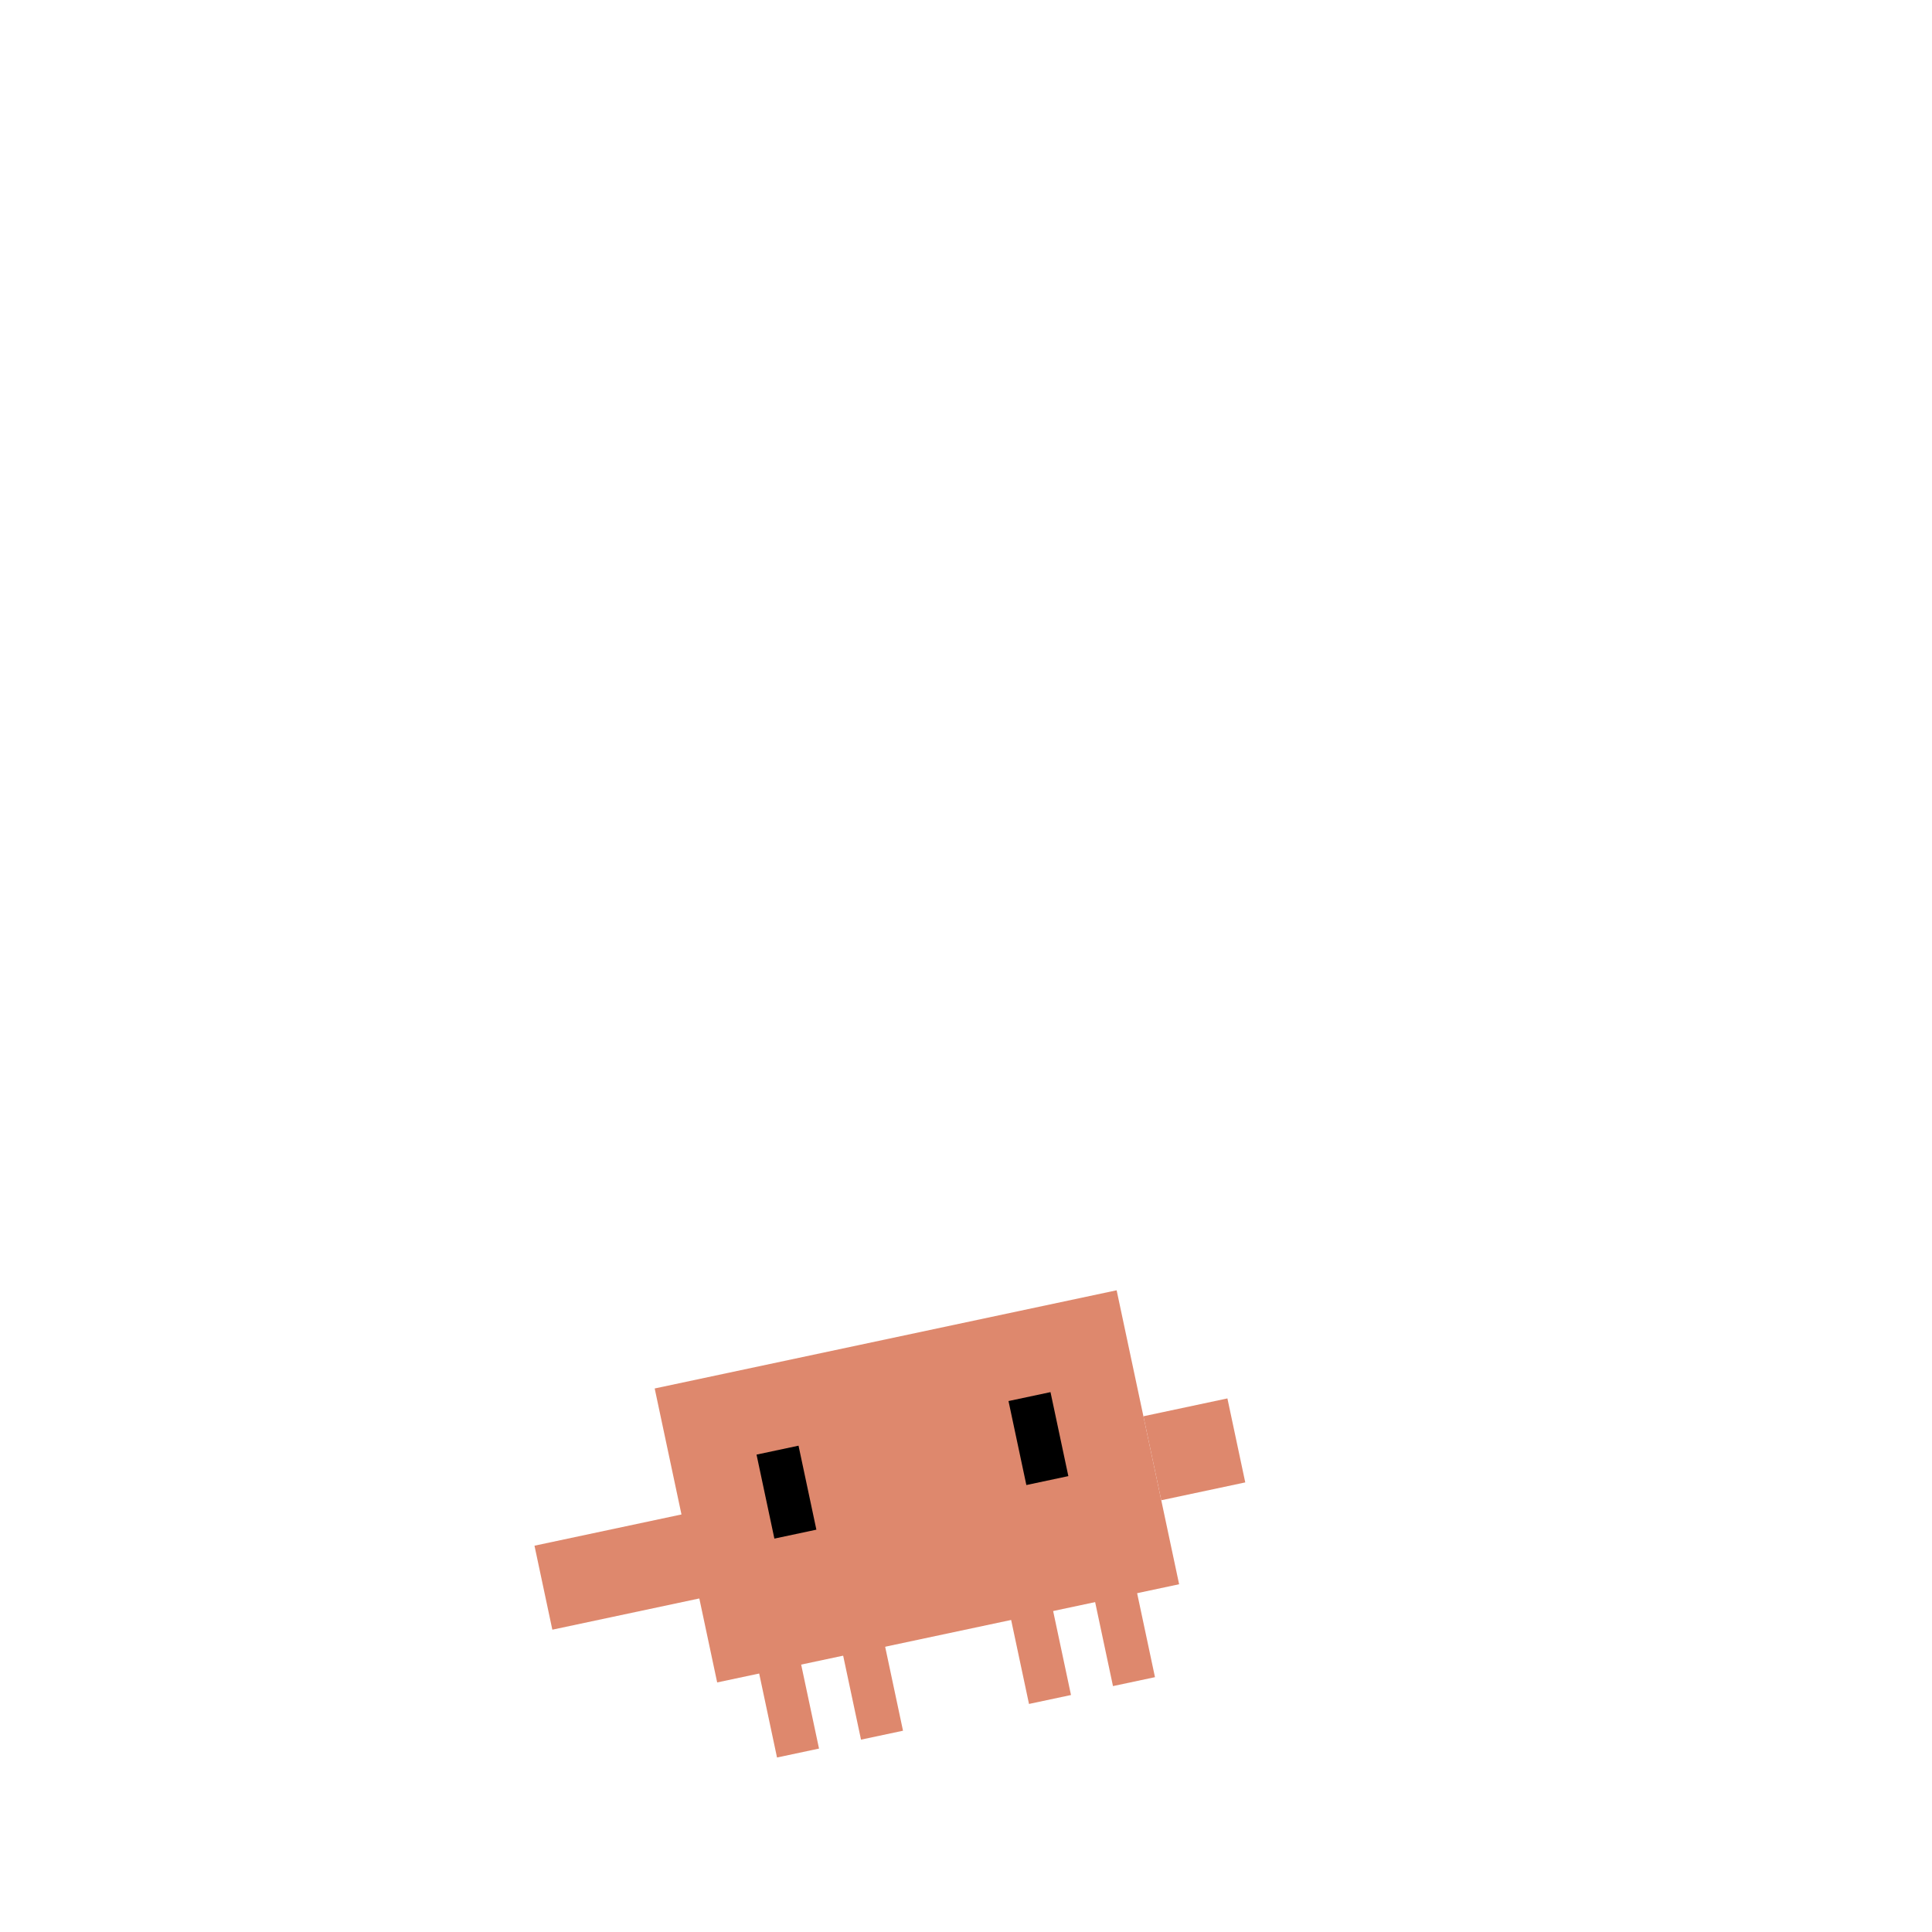
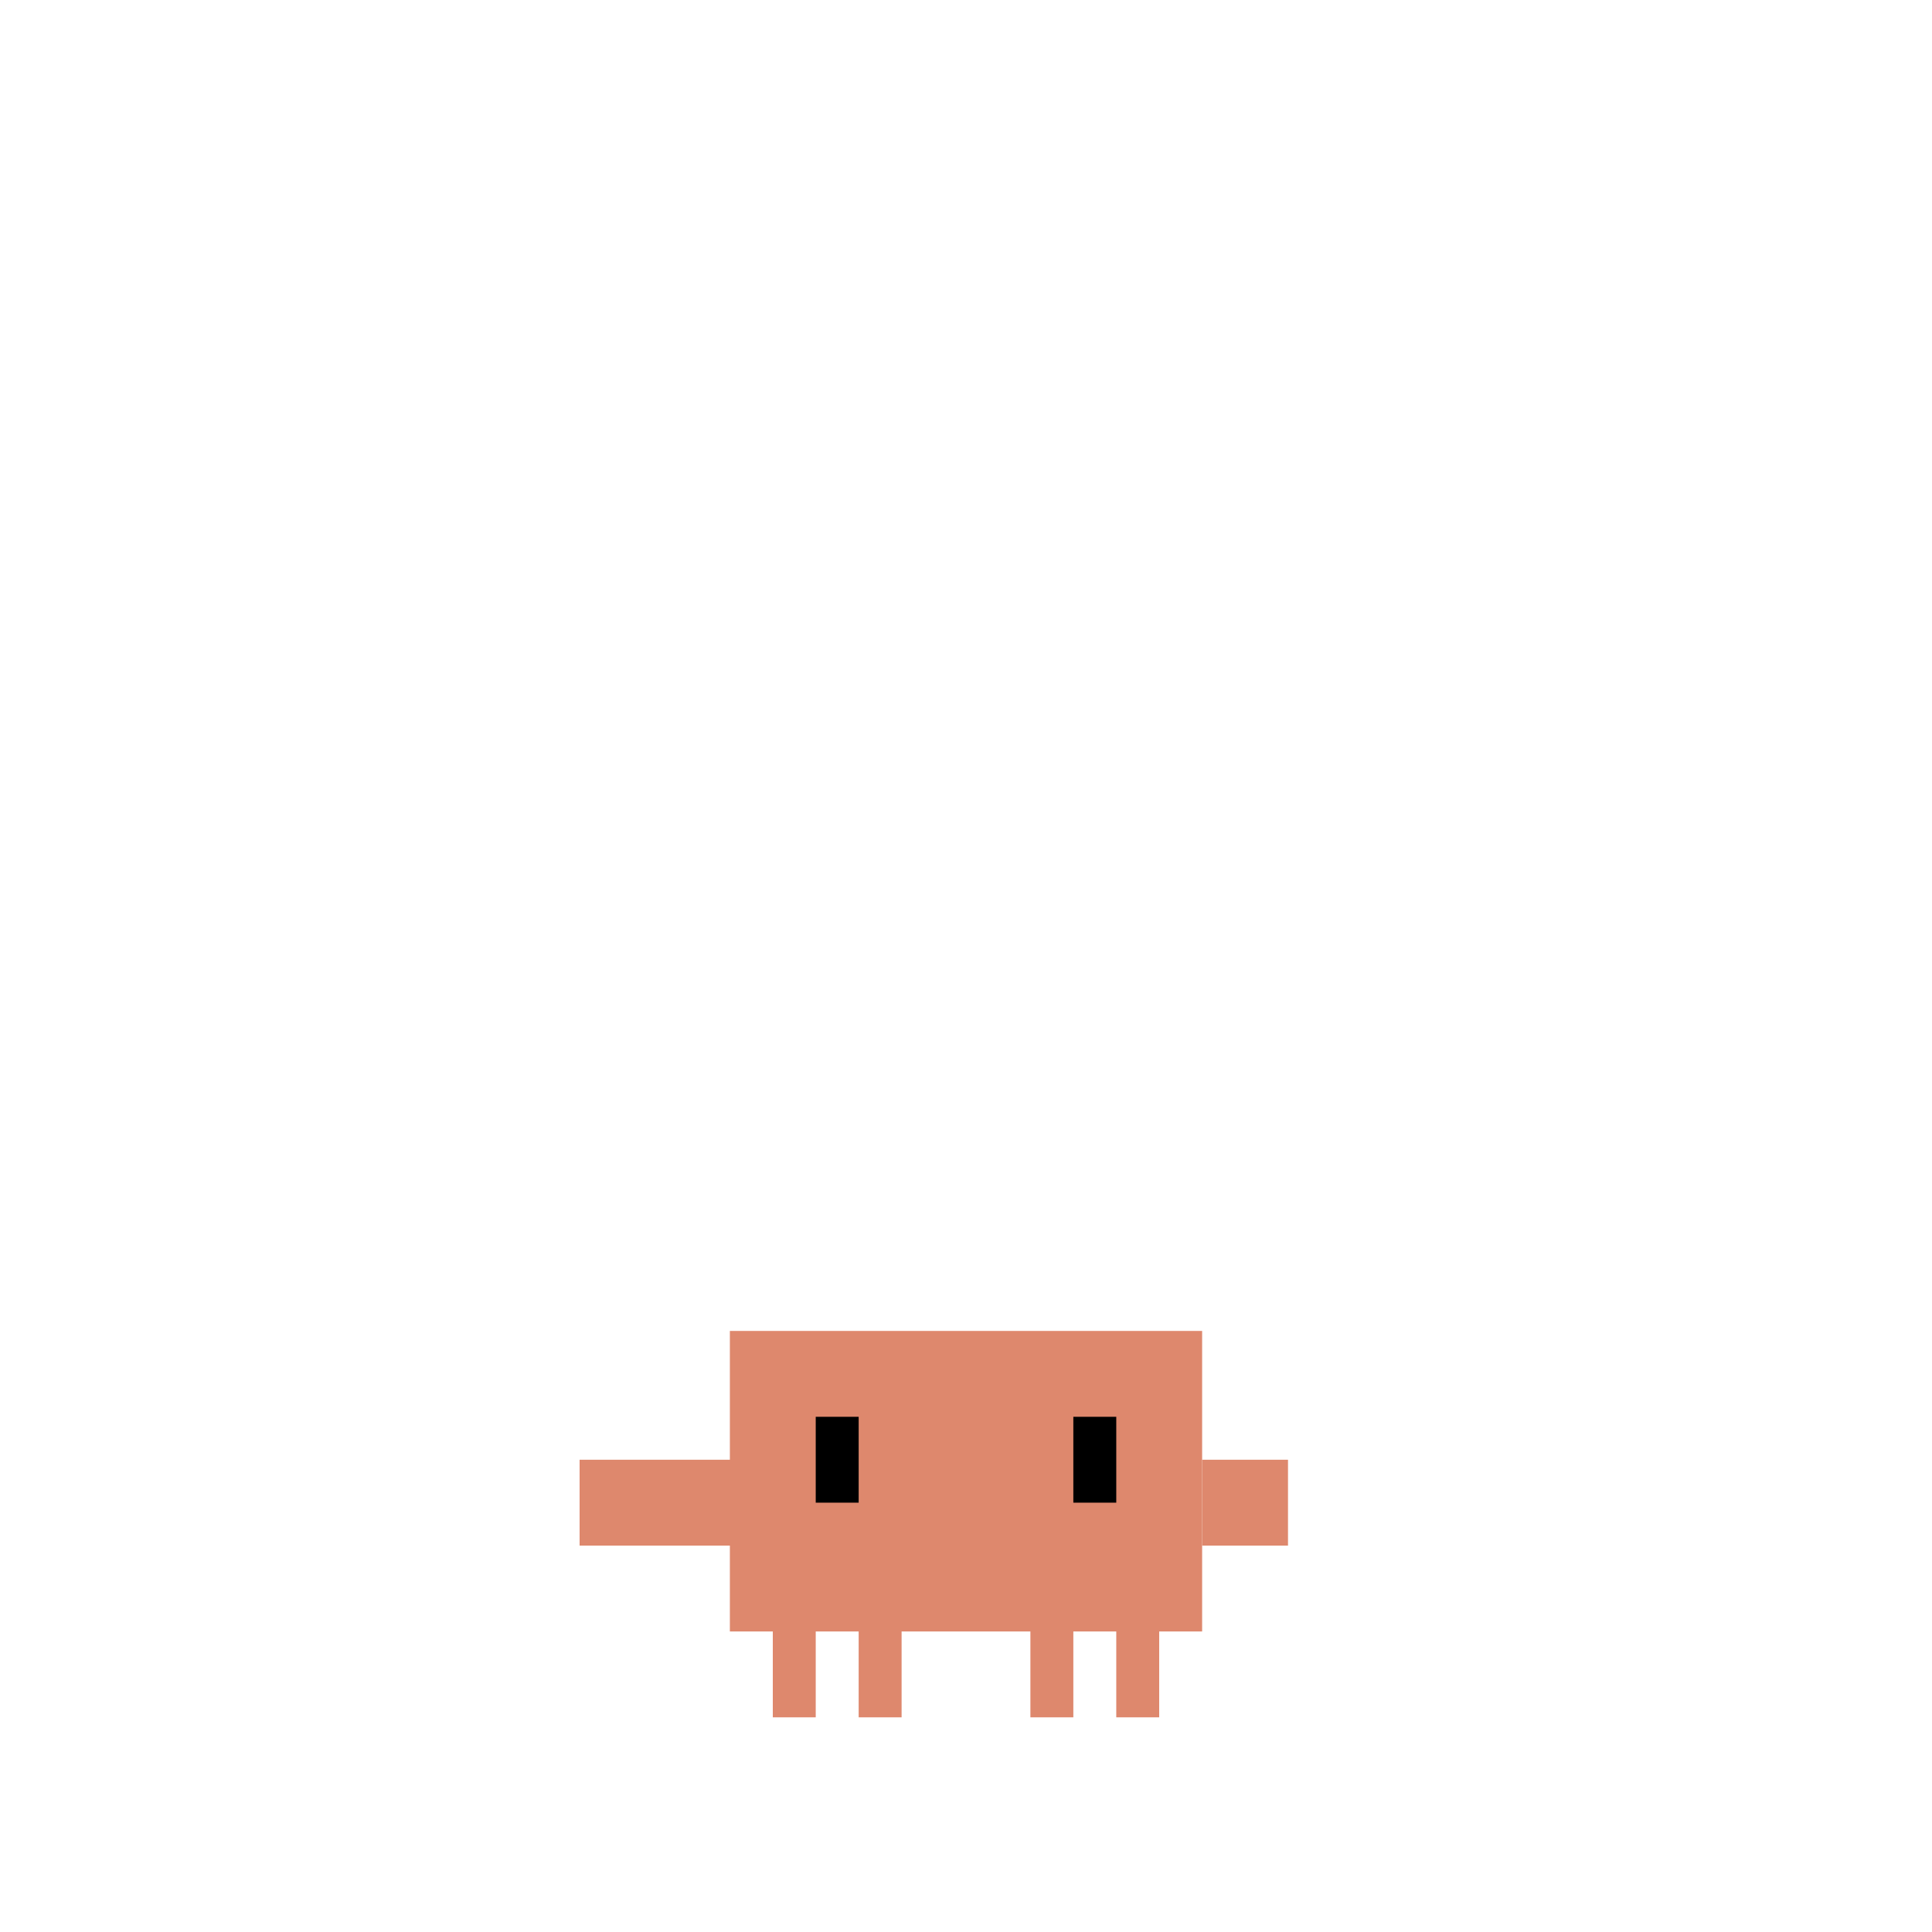
<svg xmlns="http://www.w3.org/2000/svg" viewBox="-15 -25 45 45" width="500" height="500">
  <defs>
    <style>
      .breathe-anim {
        transform-origin: 7.5px 13px;
        animation: breathe 3.2s infinite ease-in-out;
      }

      .eyes-blink {
        transform-origin: 7.5px 9px;
        animation: eye-blink 4s infinite ease-in-out;
      }

      #eyes-js {
        transition: transform 0.2s ease-out;
      }

      /* Visible arm (left, facing screen) — occasional wobble */
      .arm-wobble {
        transform-box: fill-box;
        transform-origin: 100% 0%; /* Shoulder joint: body-side top */
        animation: arm-wobble 25s infinite ease-in-out;
      }

      @keyframes breathe {
        0%, 100% { transform: scale(1, 1) translate(0, 0); }
        50% { transform: scale(1.02, 0.98) translate(0, 0.5px); }
      }

      @keyframes eye-blink {
        0%, 10%, 100% { transform: scaleY(1); }
        5% { transform: scaleY(0.1); }
      }

      /* Arm wobble: 25s cycle, still ~23s, quick wave in ~1.5s near the end */
      @keyframes arm-wobble {
        0%, 91%, 97%, 100% { transform: rotate(0deg); }
        92% { transform: rotate(18deg); }
        93.5% { transform: rotate(-5deg); }
        95% { transform: rotate(14deg); }
      }
    </style>
  </defs>
-   <g transform="rotate(-12, 7.5, 15)">
+   <g transform="rotate(0, 7.5, 15)">
    <g fill="#DE886D">
      <rect x="3" y="11" width="1" height="4" />
      <rect x="5" y="11" width="1" height="4" />
      <rect x="9" y="11" width="1" height="4" />
      <rect x="11" y="11" width="1" height="4" />
    </g>
    <g id="body-js">
      <g id="accessory-anchor" class="breathe-anim">
        <rect x="2" y="6" width="11" height="7" fill="#DE886D" />
        <g class="arm-wobble">
          <rect x="-1.5" y="9" width="4.5" height="2" fill="#DE886D" />
        </g>
        <rect x="13" y="9" width="2" height="2" fill="#DE886D" />
        <g id="eyes-js" fill="#000000">
          <g class="eyes-blink">
            <rect x="4" y="8" width="1" height="2" />
            <rect x="10" y="8" width="1" height="2" />
          </g>
        </g>
      </g>
    </g>
  </g>
</svg>
